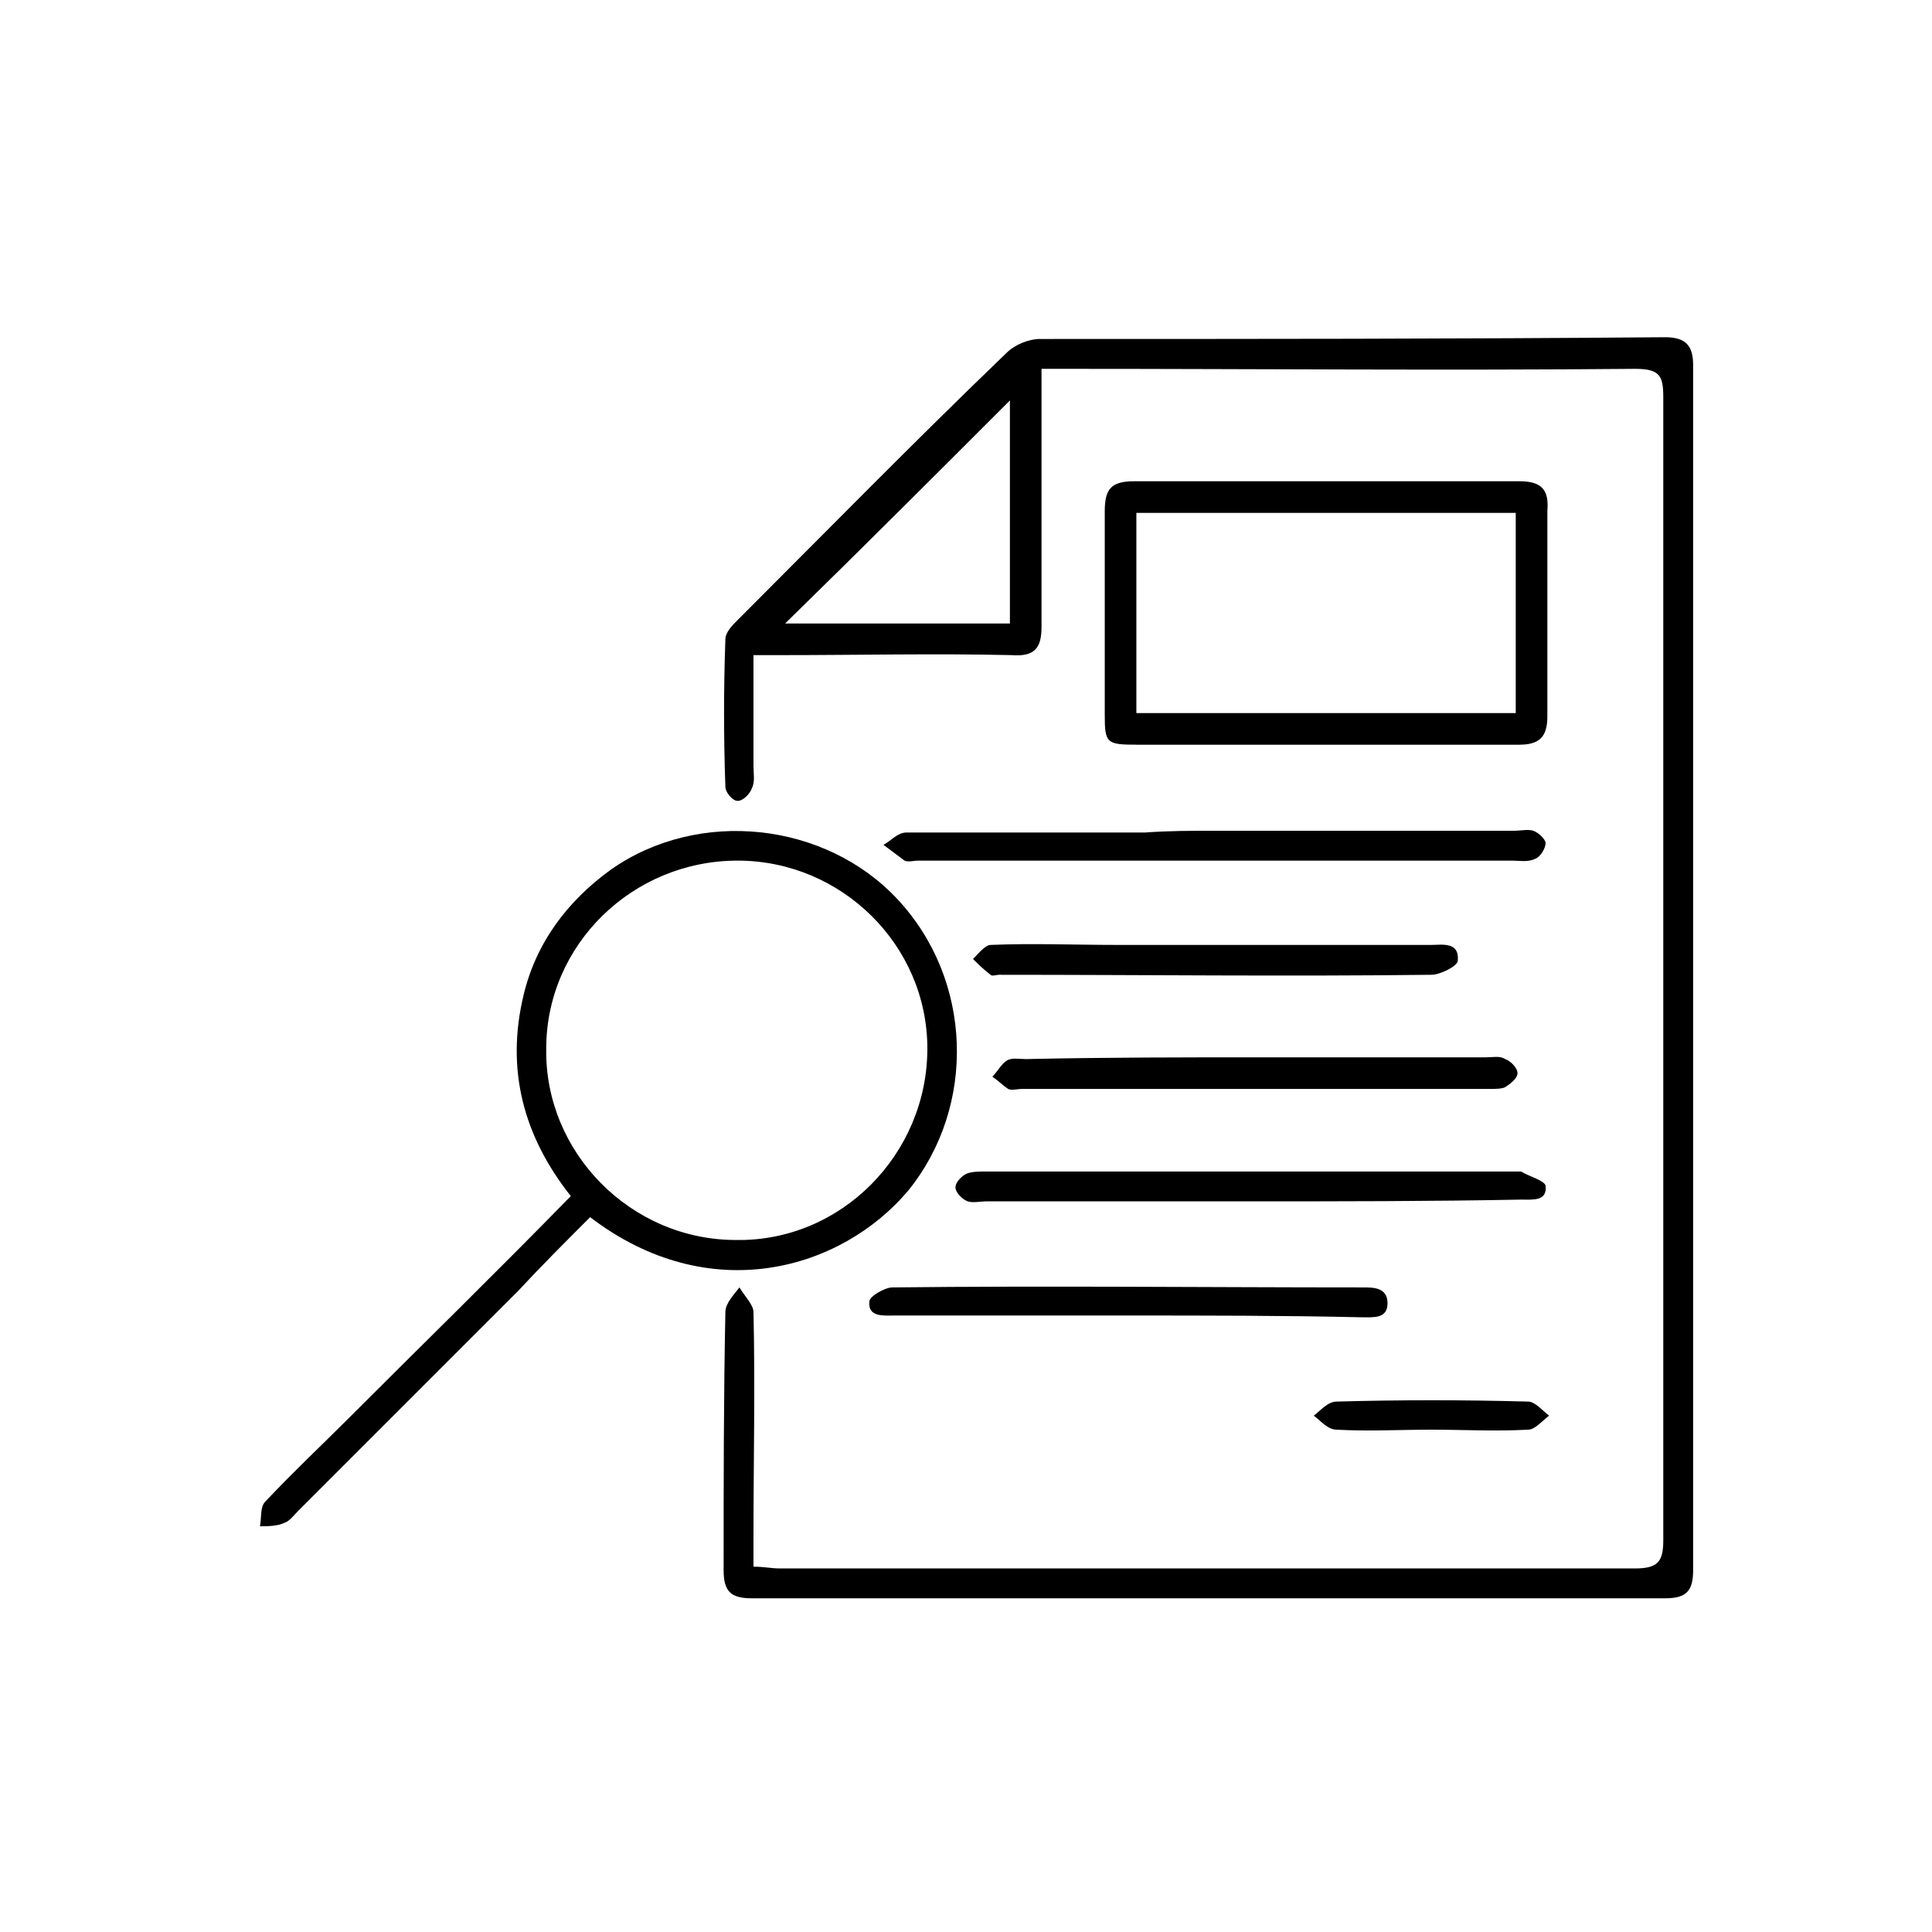
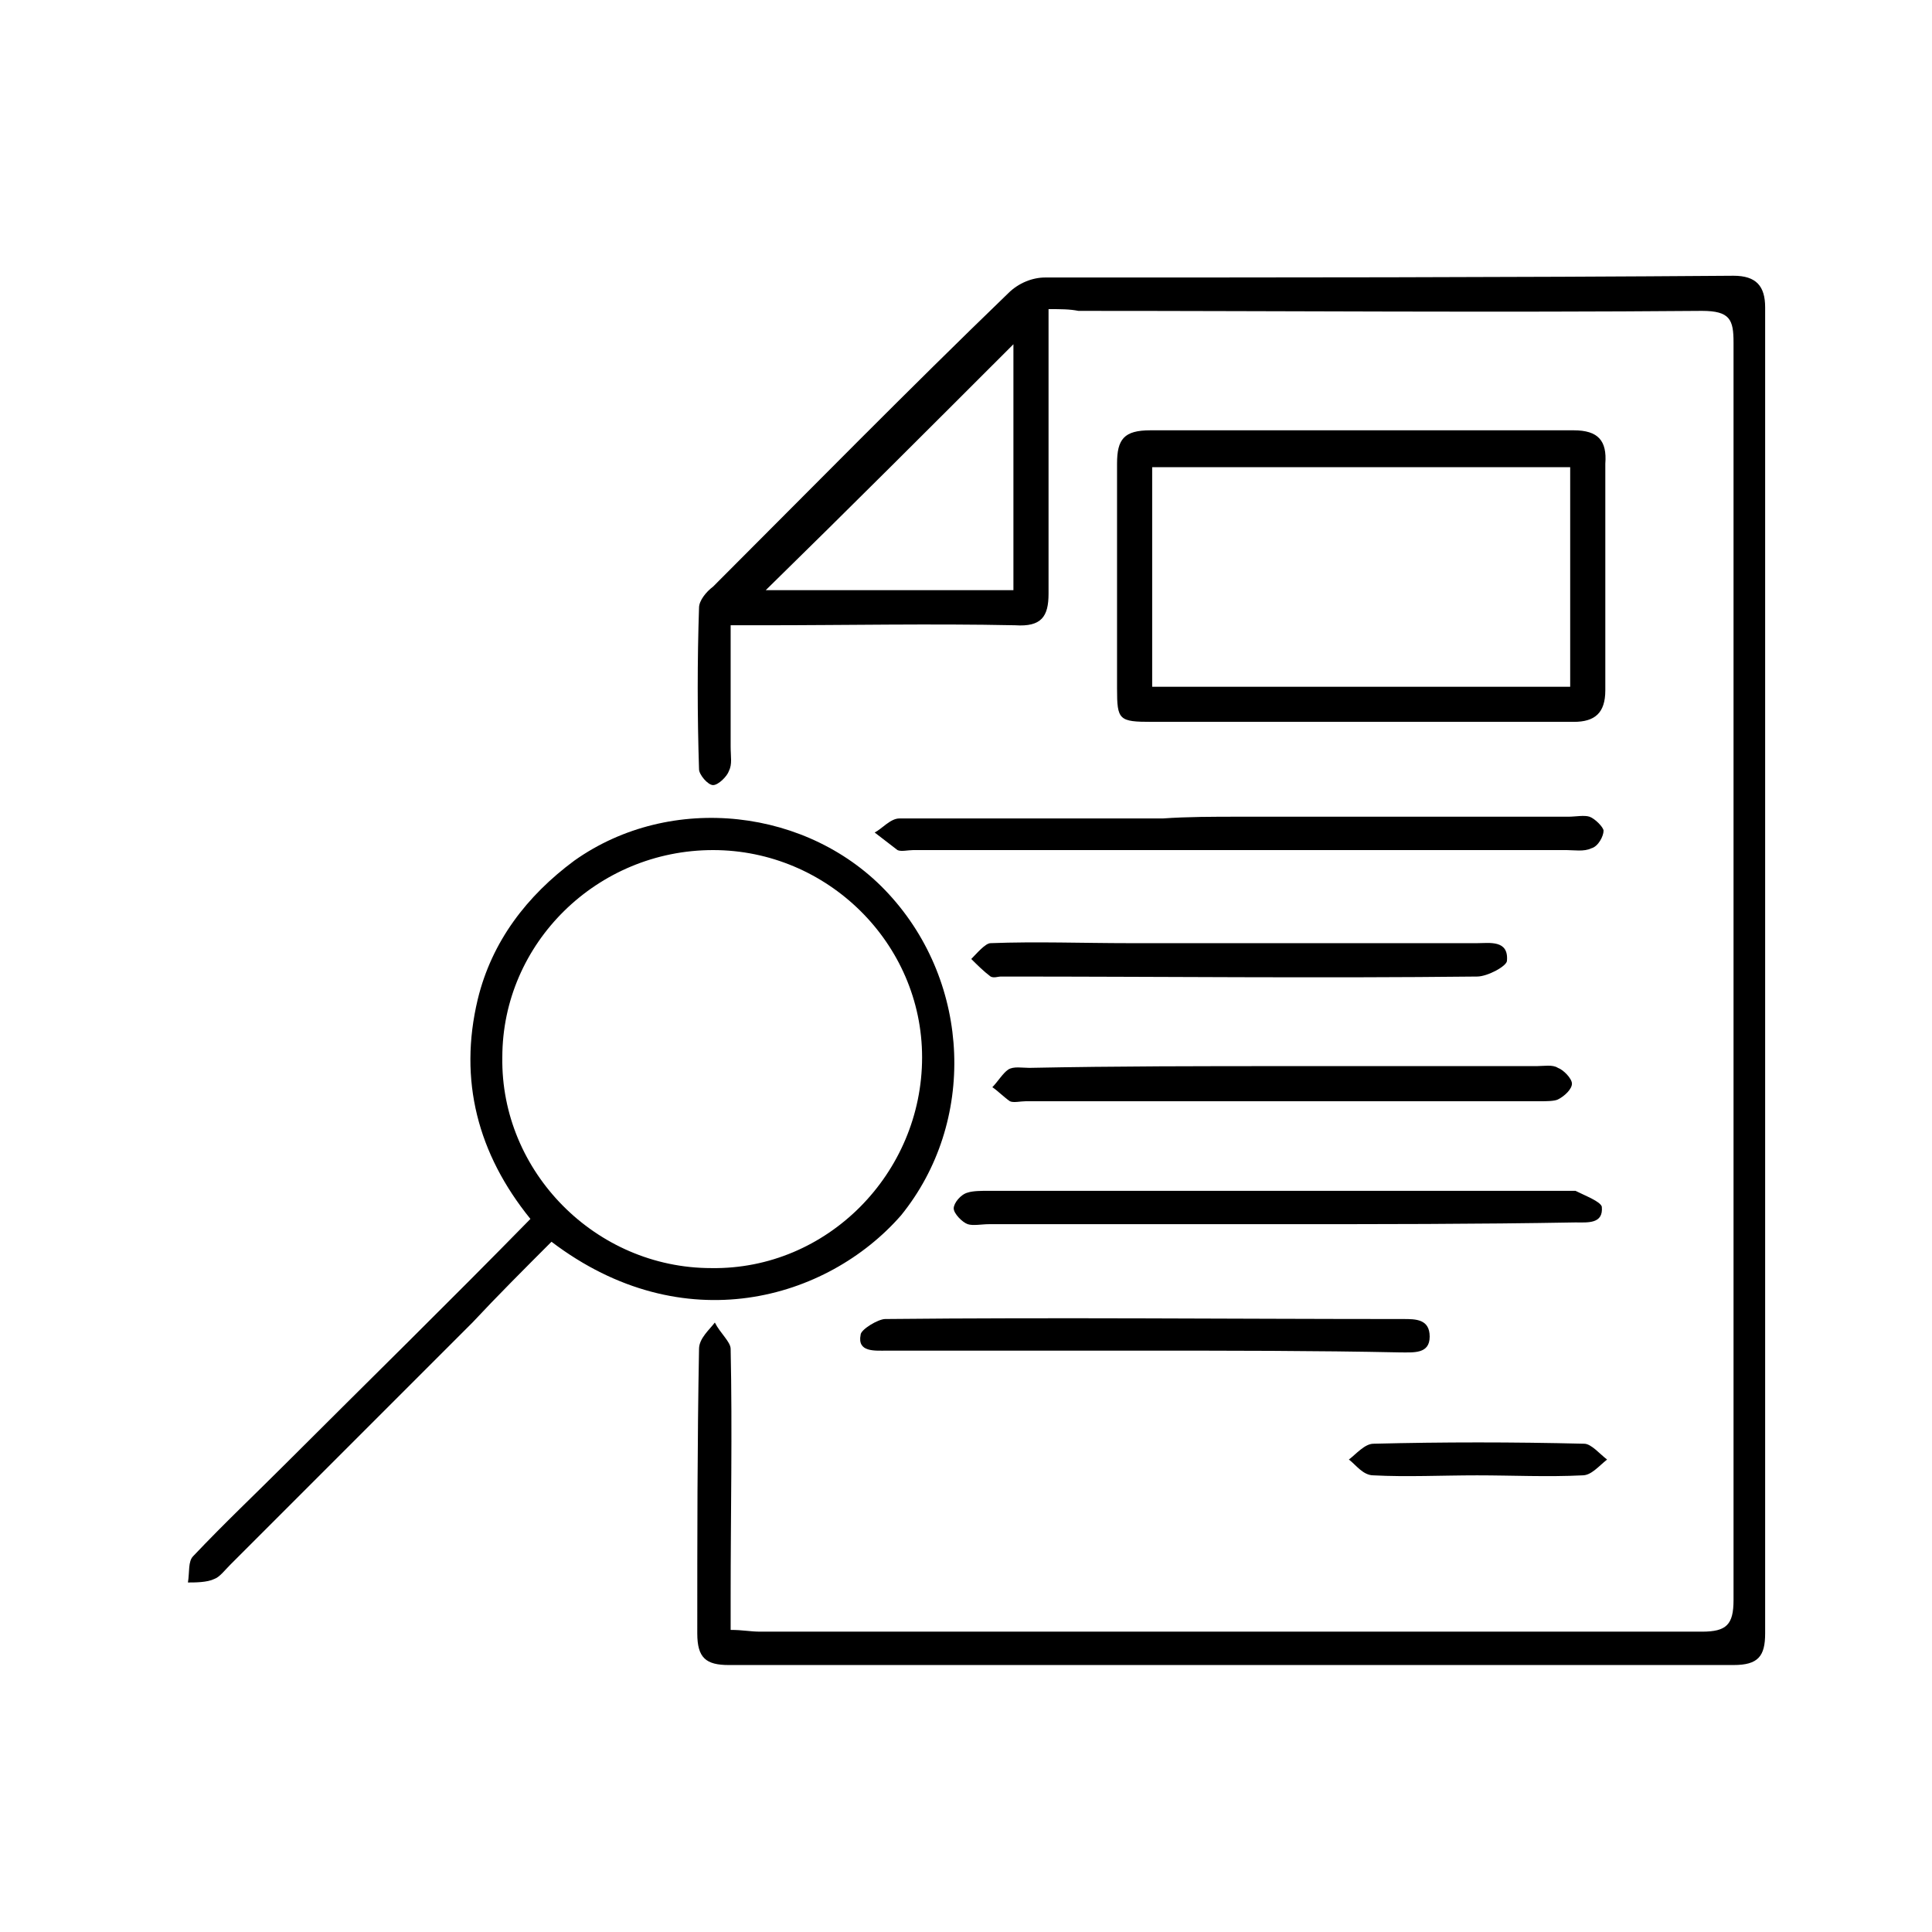
<svg xmlns="http://www.w3.org/2000/svg" width="110" height="110" x="0px" y="0px" viewBox="0 0 110 110" style="enable-background:new 0 0 110 110;" xml:space="preserve">
-   <path d="M59.3,21c0,0.7,0,1.2,0,1.6c0,4.4,0,8.7,0,13.1c0,1.2-0.4,1.7-1.7,1.6c-4.4-0.1-8.7,0-13.1,0c-0.5,0-1,0-1.6,0  c0,2.2,0,4.2,0,6.3c0,0.5,0.1,0.9-0.1,1.3c-0.1,0.3-0.5,0.7-0.8,0.7s-0.7-0.5-0.7-0.8c-0.1-2.8-0.1-5.6,0-8.4c0-0.4,0.4-0.8,0.7-1.1  c5.1-5.1,10.1-10.2,15.3-15.2c0.5-0.5,1.3-0.8,1.9-0.8c11.9,0,23.7,0,35.6-0.1c1.2,0,1.6,0.5,1.6,1.6c0,22.9,0,45.7,0,68.6  c0,1.2-0.4,1.6-1.6,1.6c-17.3,0-34.6,0-52,0c-1.2,0-1.6-0.4-1.6-1.6c0-4.9,0-9.8,0.1-14.7c0-0.5,0.5-1,0.8-1.4  c0.3,0.5,0.8,1,0.8,1.4c0.1,4.3,0,8.5,0,12.8c0,0.5,0,1.1,0,1.7c0.6,0,1,0.1,1.5,0.1c16.2,0,32.5,0,48.7,0c1.3,0,1.6-0.4,1.6-1.6  c0-21.7,0-43.4,0-65.1c0-1.2-0.2-1.6-1.6-1.6c-10.8,0.1-21.5,0-32.3,0C60.4,21,60,21,59.3,21z M57.5,22.8C53.3,27,49,31.3,44.7,35.5  c4.1,0,8.4,0,12.8,0C57.5,31.2,57.5,26.9,57.5,22.8z" />
-   <path d="M33.6,69.3c-1.4,1.4-2.8,2.8-4.1,4.2C25.3,77.7,21.2,81.8,17,86c-0.3,0.3-0.5,0.6-0.8,0.7c-0.4,0.2-1,0.2-1.4,0.2  c0.1-0.5,0-1.1,0.3-1.4c1.6-1.7,3.2-3.2,4.8-4.8c4.2-4.2,8.4-8.3,12.6-12.6c-2.7-3.4-3.7-7.2-2.7-11.4c0.7-3,2.5-5.4,5-7.2  c5-3.5,12.2-2.7,16.3,1.7c4.3,4.6,4.5,11.8,0.6,16.6C47.9,72.3,40.4,74.5,33.6,69.3z M42,49c-6,0-10.9,4.8-10.9,10.7  c-0.1,5.9,4.8,10.9,10.8,10.9c6,0.1,10.9-4.9,10.9-10.9C52.8,53.8,47.9,49,42,49z" />
-   <path d="M75.5,42.4c-3.6,0-7.2,0-10.8,0c-1.7,0-1.8-0.1-1.8-1.7c0-3.9,0-7.7,0-11.6c0-1.3,0.4-1.7,1.7-1.7c7.3,0,14.6,0,21.9,0  c1.3,0,1.7,0.5,1.6,1.7c0,3.9,0,7.8,0,11.7c0,1.2-0.5,1.6-1.6,1.6C82.9,42.4,79.2,42.4,75.5,42.4z M86.3,40.6c0-3.9,0-7.6,0-11.4  c-7.3,0-14.4,0-21.6,0c0,3.8,0,7.6,0,11.4C72,40.6,79.1,40.6,86.3,40.6z" />
-   <path d="M69.2,47.3c5.7,0,11.4,0,17,0c0.4,0,0.8-0.1,1.1,0c0.3,0.1,0.7,0.5,0.7,0.7c0,0.3-0.3,0.8-0.6,0.9C87,49.1,86.5,49,86.1,49  c-11.3,0-22.5,0-33.8,0c-0.3,0-0.6,0.1-0.8,0c-0.4-0.3-0.8-0.6-1.2-0.9c0.4-0.2,0.8-0.7,1.3-0.7c4.5,0,9.1,0,13.6,0  C66.5,47.3,67.9,47.3,69.2,47.3z" />
-   <path d="M71.1,68.4c-5,0-9.9,0-14.9,0c-0.4,0-0.8,0.1-1.1,0s-0.7-0.5-0.7-0.8s0.4-0.7,0.7-0.8c0.3-0.1,0.7-0.1,1.1-0.1  c10,0,20,0,30,0c0.1,0,0.3,0,0.4,0c0.5,0.3,1.3,0.5,1.4,0.8c0.1,0.9-0.7,0.8-1.4,0.8C81.5,68.4,76.3,68.4,71.1,68.4z" />
-   <path d="M71.7,60.2c4.3,0,8.6,0,12.9,0c0.4,0,0.8-0.1,1.1,0.1c0.3,0.1,0.7,0.5,0.7,0.8s-0.4,0.6-0.7,0.8C85.5,62,85.1,62,84.8,62  c-8.9,0-17.7,0-26.6,0c-0.3,0-0.6,0.1-0.8,0c-0.3-0.2-0.6-0.5-0.9-0.7c0.3-0.3,0.5-0.7,0.8-0.9s0.7-0.1,1.1-0.1  C62.9,60.2,67.3,60.2,71.7,60.2z" />
-   <path d="M64.2,74.9c-4.4,0-8.9,0-13.3,0c-0.6,0-1.5,0.1-1.4-0.8c0-0.3,0.9-0.8,1.3-0.8c8.9-0.1,17.9,0,26.8,0c0.6,0,1.4,0,1.4,0.9  S78.2,75,77.5,75C73.1,74.9,68.7,74.9,64.2,74.9z" />
-   <path d="M69.3,53.8c4.1,0,8.2,0,12.2,0c0.6,0,1.6-0.2,1.5,0.9c0,0.3-1,0.8-1.5,0.8c-8.2,0.1-16.4,0-24.6,0c-0.2,0-0.4,0.1-0.5,0  c-0.4-0.3-0.7-0.6-1-0.9c0.3-0.3,0.7-0.8,1-0.8c2.4-0.1,4.8,0,7.2,0C65.5,53.8,67.4,53.8,69.3,53.8z" />
-   <path d="M81.5,81.4c-1.8,0-3.6,0.1-5.4,0c-0.5,0-0.9-0.5-1.3-0.8c0.4-0.3,0.8-0.8,1.3-0.8c3.6-0.1,7.2-0.1,10.9,0  c0.4,0,0.8,0.5,1.2,0.8c-0.4,0.3-0.8,0.8-1.2,0.8C85.1,81.5,83.3,81.4,81.5,81.4z" />
+   <path d="M59.7,17.6c0,0.8,0,1.3,0,1.8c0,4.8,0,9.6,0,14.4c0,1.3-0.4,1.9-1.9,1.8c-4.8-0.1-9.6,0-14.4,0c-0.6,0-1.1,0-1.8,0  c0,2.4,0,4.6,0,6.9c0,0.6,0.1,1-0.1,1.4c-0.1,0.3-0.6,0.8-0.9,0.8s-0.8-0.6-0.8-0.9c-0.1-3.1-0.1-6.2,0-9.2c0-0.4,0.4-0.9,0.8-1.2  c5.6-5.6,11.1-11.2,16.8-16.7c0.6-0.6,1.4-0.9,2.1-0.9c13.1,0,26.1,0,39.2-0.1c1.3,0,1.8,0.6,1.8,1.8c0,25.2,0,50.3,0,75.5  c0,1.3-0.4,1.8-1.8,1.8c-19,0-38.1,0-57.2,0c-1.3,0-1.8-0.4-1.8-1.8c0-5.4,0-10.8,0.1-16.2c0-0.6,0.6-1.1,0.9-1.5  c0.3,0.6,0.9,1.1,0.9,1.5c0.1,4.7,0,9.4,0,14.1c0,0.6,0,1.2,0,1.9c0.7,0,1.1,0.1,1.7,0.1c17.8,0,35.8,0,53.6,0  c1.4,0,1.8-0.4,1.8-1.8c0-23.9,0-47.7,0-71.6c0-1.3-0.2-1.8-1.8-1.8c-11.9,0.1-23.7,0-35.5,0C60.9,17.6,60.4,17.6,59.7,17.6z   M57.7,19.6c-4.6,4.6-9.4,9.4-14.1,14c4.5,0,9.2,0,14.1,0C57.7,28.8,57.7,24.1,57.7,19.6z" />
+   <path d="M31.4,70.7c-1.5,1.5-3.1,3.1-4.5,4.6c-4.6,4.6-9.1,9.1-13.8,13.8c-0.3,0.3-0.6,0.7-0.9,0.8c-0.4,0.2-1.1,0.2-1.5,0.2  c0.1-0.6,0-1.2,0.3-1.5c1.8-1.9,3.5-3.5,5.3-5.3c4.6-4.6,9.2-9.1,13.9-13.9c-3-3.7-4.1-7.9-3-12.5c0.8-3.3,2.8-5.9,5.5-7.9  c5.5-3.9,13.4-3,17.9,1.9c4.7,5.1,5,13,0.7,18.3C47.1,74,38.9,76.4,31.4,70.7z M40.6,48.4c-6.6,0-12,5.3-12,11.8  c-0.1,6.5,5.3,12,11.9,12c6.6,0.1,12-5.4,12-12C52.5,53.7,47.1,48.4,40.6,48.4z" />
+   <path d="M77.5,41.1c-4,0-7.9,0-11.9,0c-1.9,0-2-0.1-2-1.9c0-4.3,0-8.5,0-12.8c0-1.4,0.4-1.9,1.9-1.9c8,0,16.1,0,24.1,0  c1.4,0,1.9,0.6,1.8,1.9c0,4.3,0,8.6,0,12.9c0,1.3-0.6,1.8-1.8,1.8C85.6,41.1,81.6,41.1,77.5,41.1z M89.4,39.1c0-4.3,0-8.4,0-12.5  c-8,0-15.8,0-23.8,0c0,4.2,0,8.4,0,12.5C73.6,39.1,81.5,39.1,89.4,39.1z" />
+   <path d="M70.6,46.5c6.3,0,12.5,0,18.7,0c0.4,0,0.9-0.1,1.2,0s0.8,0.6,0.8,0.8c0,0.3-0.3,0.9-0.7,1c-0.4,0.2-1,0.1-1.4,0.1  c-12.4,0-24.8,0-37.2,0c-0.3,0-0.7,0.1-0.9,0c-0.4-0.3-0.9-0.7-1.3-1c0.4-0.2,0.9-0.8,1.4-0.8c5,0,10,0,15,0  C67.6,46.5,69.1,46.5,70.6,46.5z" />
+   <path d="M72.7,69.7c-5.5,0-10.9,0-16.4,0c-0.4,0-0.9,0.1-1.2,0c-0.3-0.1-0.8-0.6-0.8-0.9s0.4-0.8,0.8-0.9c0.3-0.1,0.8-0.1,1.2-0.1  c11,0,22,0,33,0c0.1,0,0.3,0,0.4,0c0.6,0.3,1.4,0.6,1.5,0.9c0.1,1-0.8,0.9-1.5,0.9C84.1,69.7,78.4,69.7,72.7,69.7z" />
+   <path d="M73.3,60.7c4.7,0,9.5,0,14.2,0c0.4,0,0.9-0.1,1.2,0.1c0.3,0.1,0.8,0.6,0.8,0.9c0,0.3-0.4,0.7-0.8,0.9  c-0.2,0.1-0.7,0.1-1,0.1c-9.8,0-19.5,0-29.3,0c-0.3,0-0.7,0.1-0.9,0c-0.3-0.2-0.7-0.6-1-0.8c0.3-0.3,0.6-0.8,0.9-1  c0.3-0.2,0.8-0.1,1.2-0.1C63.6,60.7,68.5,60.7,73.3,60.7z" />
+   <path d="M65.1,76.9c-4.8,0-9.8,0-14.6,0c-0.7,0-1.7,0.1-1.5-0.9c0-0.3,1-0.9,1.4-0.9c9.8-0.1,19.7,0,29.5,0c0.7,0,1.5,0,1.5,1  S80.5,77,79.7,77C74.9,76.9,70,76.9,65.1,76.9z" />
+   <path d="M70.7,53.7c4.5,0,9,0,13.4,0c0.7,0,1.8-0.2,1.7,1c0,0.3-1.1,0.9-1.7,0.9c-9,0.1-18,0-27.1,0c-0.2,0-0.4,0.1-0.6,0  c-0.4-0.3-0.8-0.7-1.1-1c0.3-0.3,0.8-0.9,1.1-0.9c2.6-0.1,5.3,0,7.9,0C66.5,53.7,68.6,53.7,70.7,53.7z" />
+   <path d="M84.1,84c-2,0-4,0.1-5.9,0c-0.6,0-1-0.6-1.4-0.9c0.4-0.3,0.9-0.9,1.4-0.9c4-0.1,7.9-0.1,12,0c0.4,0,0.9,0.6,1.3,0.9  C91,83.5,90.6,84,90.1,84C88.1,84.1,86.1,84,84.1,84z" />
</svg>
